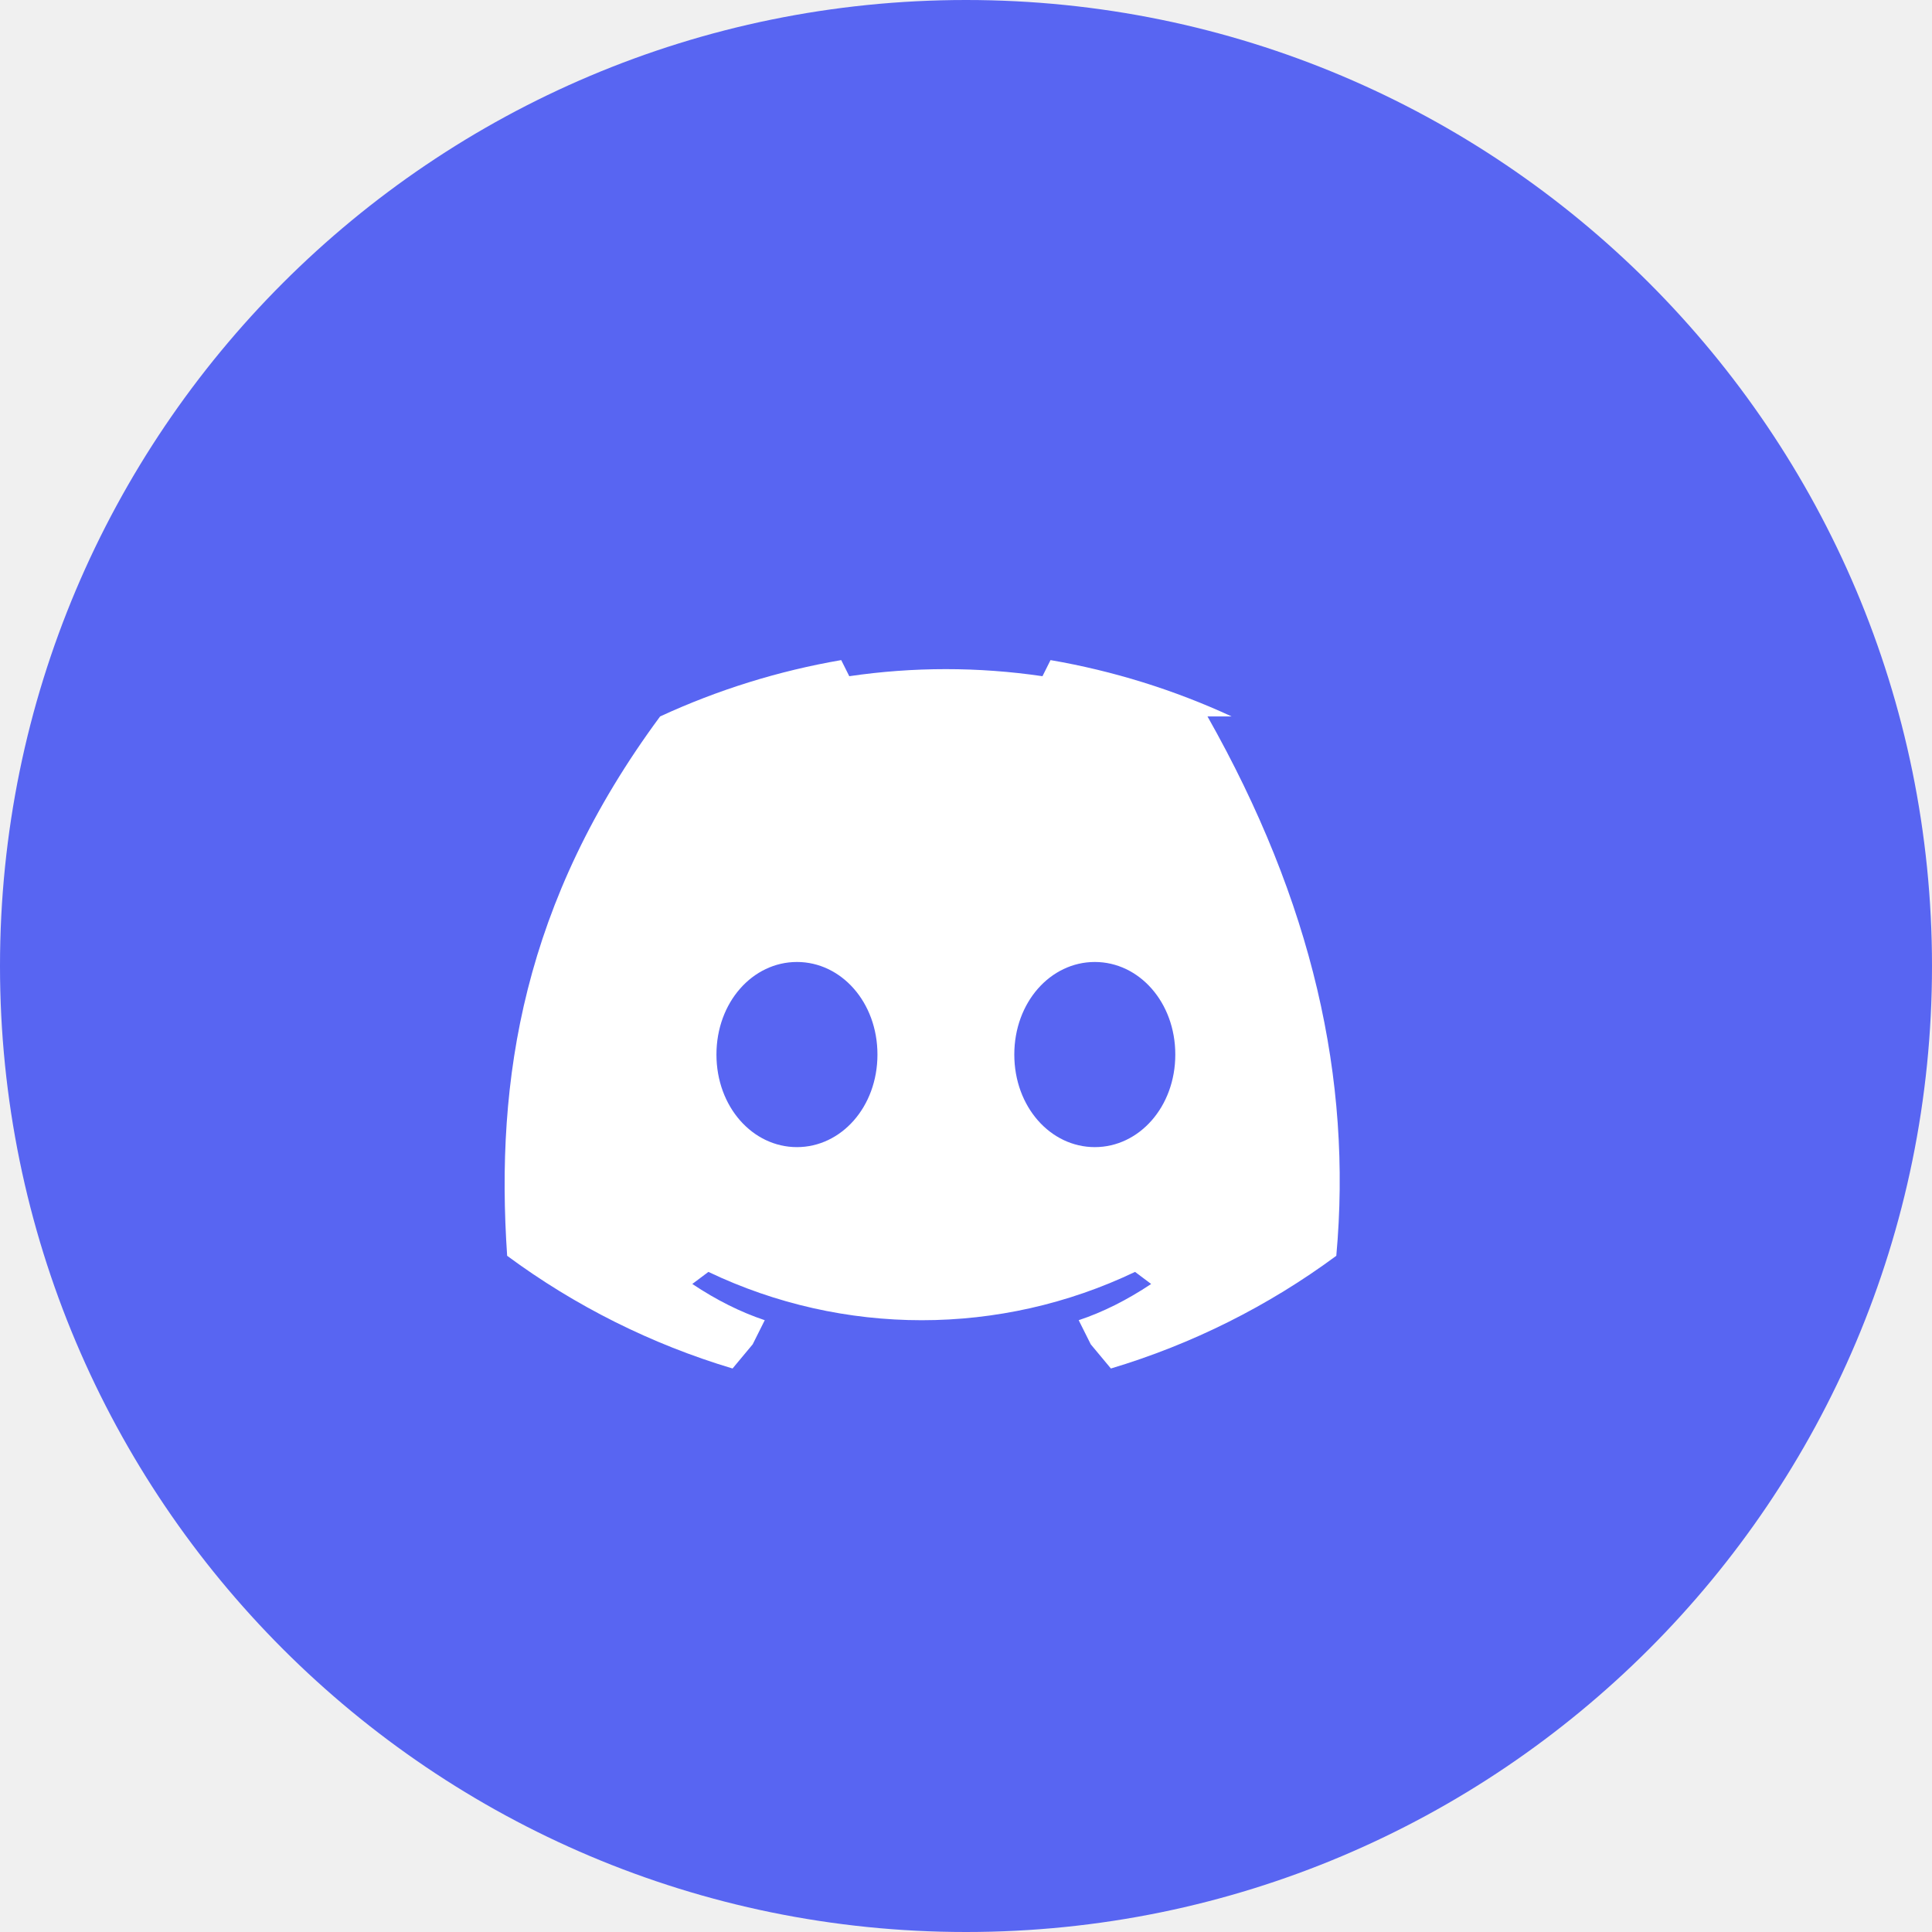
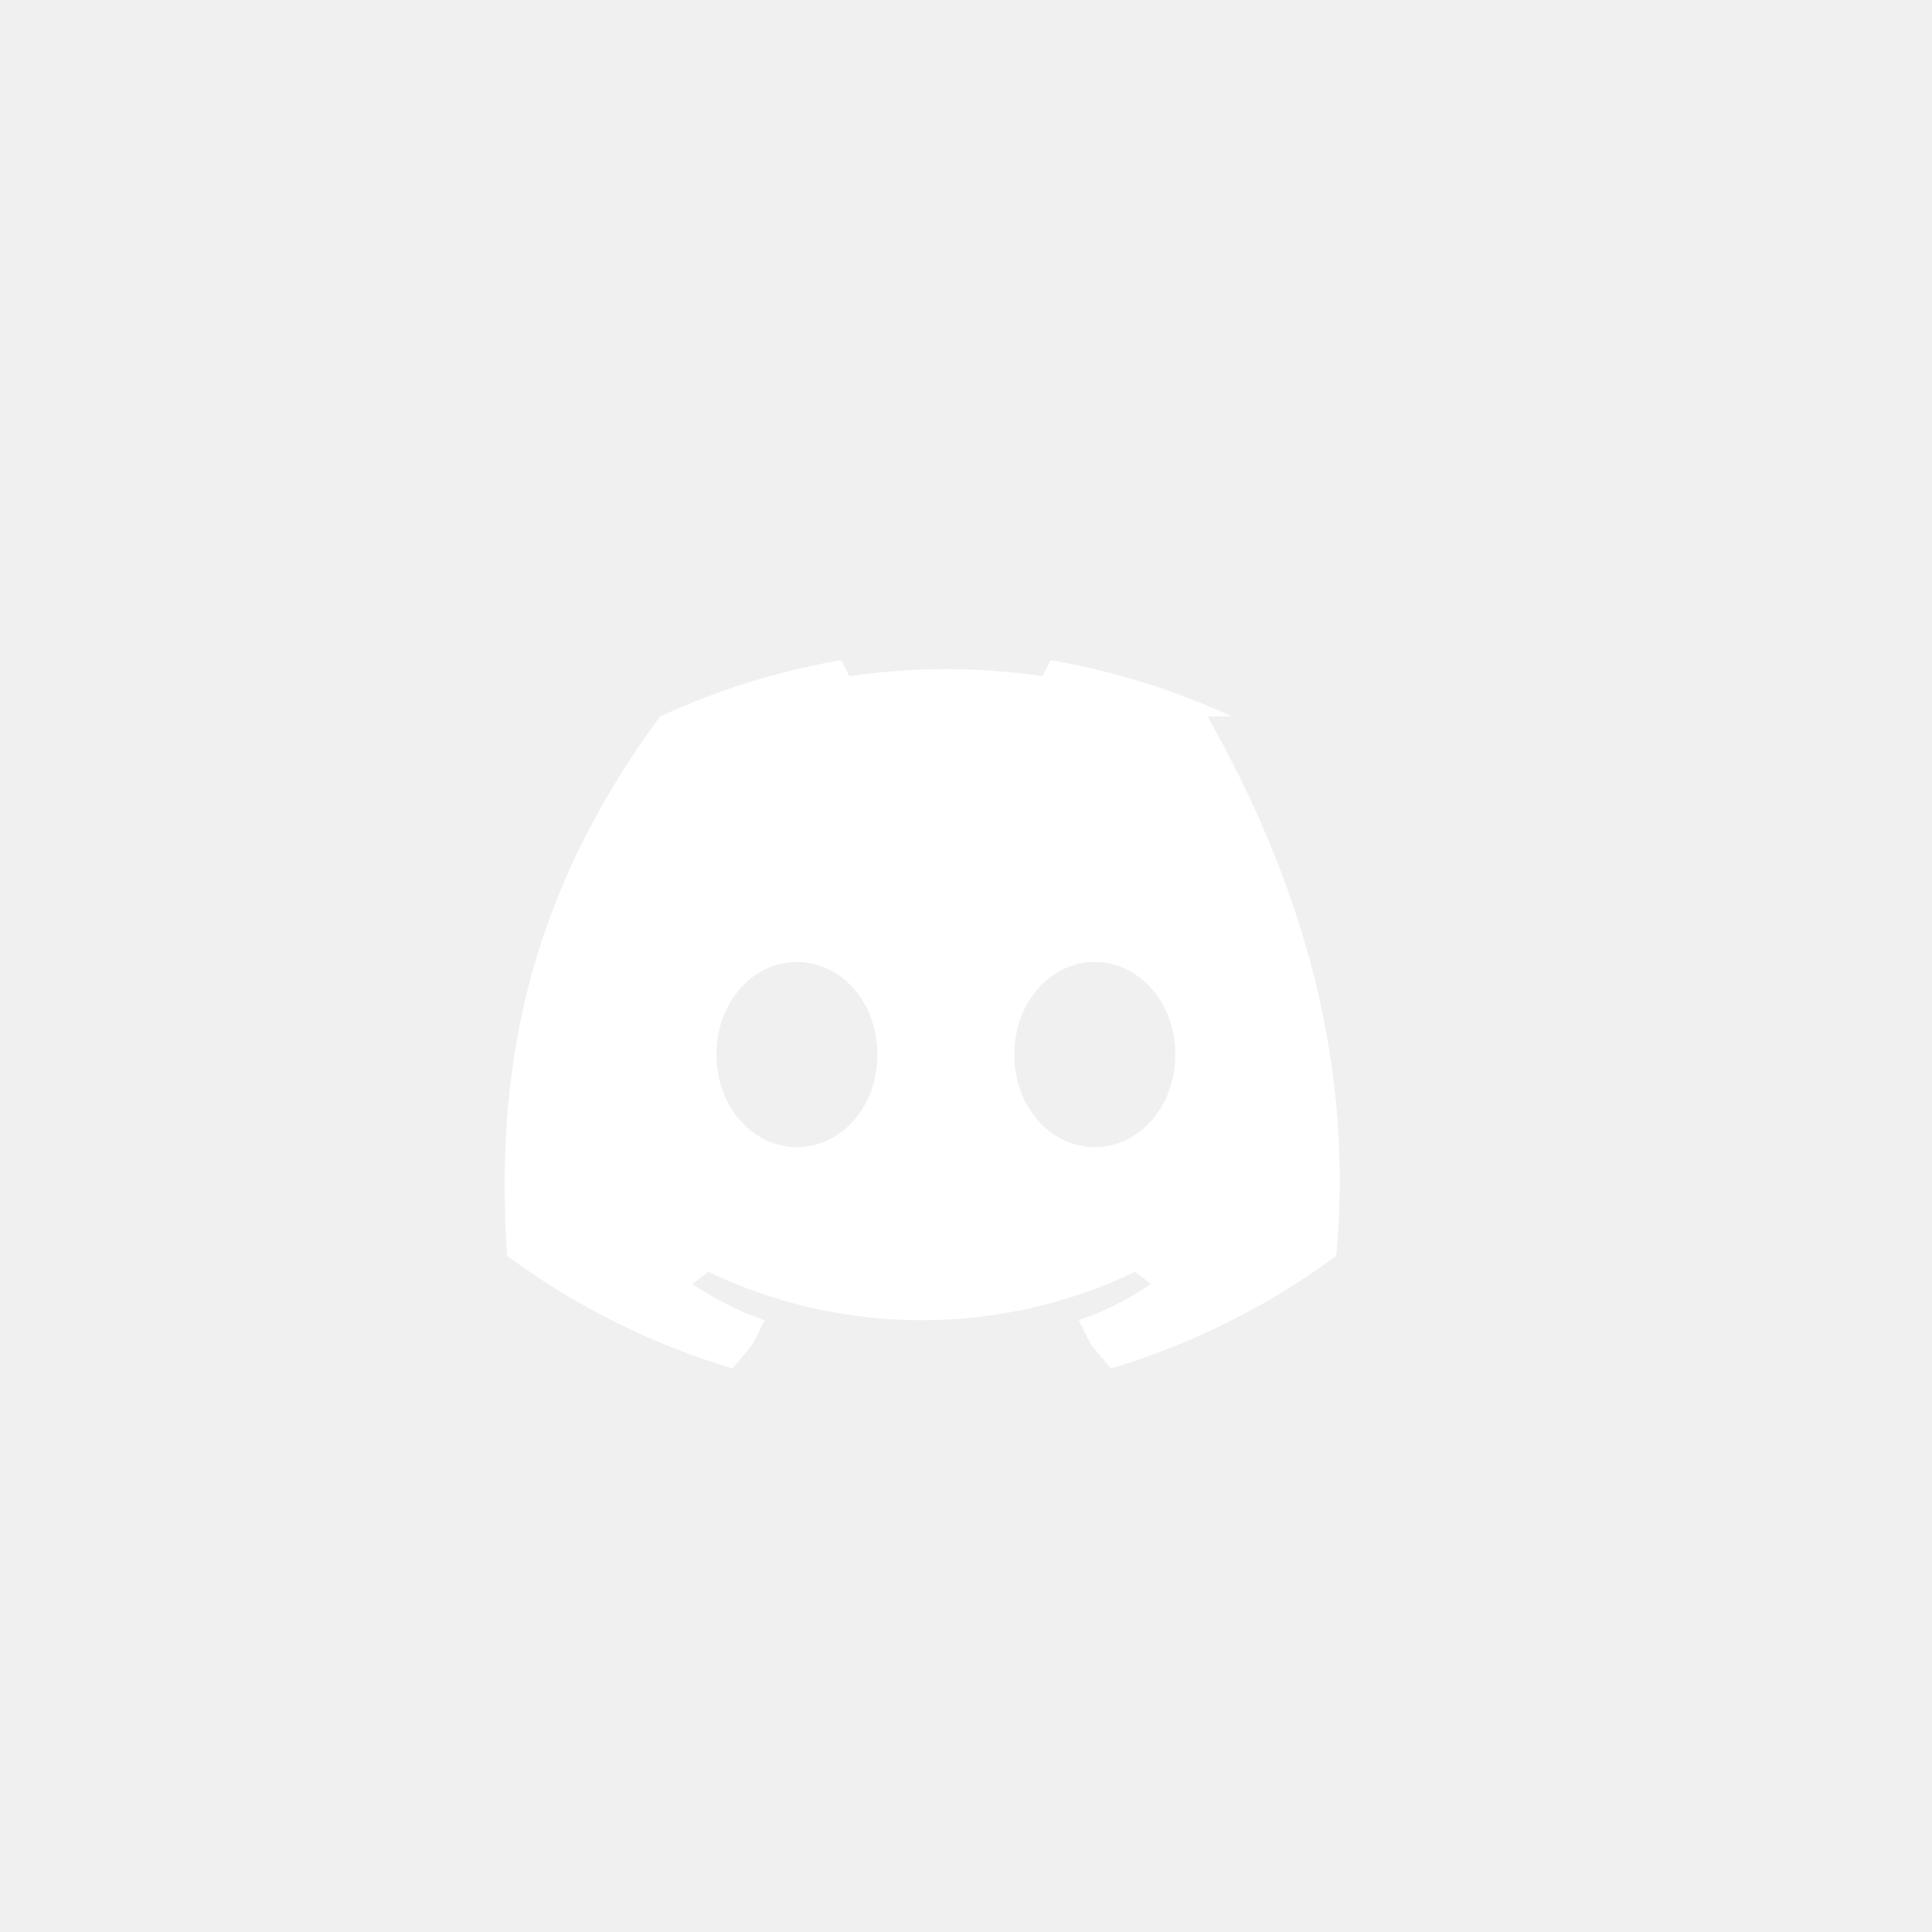
<svg xmlns="http://www.w3.org/2000/svg" viewBox="0 0 48 48">
-   <circle cx="24" cy="24" r="24" fill="#5865F2" />
  <path d="M30.6 17.8a18 18 0 0 0-4.5-1.4l-.2.4a16.5 16.5 0 0 0-4.8 0l-.2-.4a18 18 0 0 0-4.5 1.4C13 22.4 12.3 26.8 12.6 31.2a18.2 18.2 0 0 0 5.6 2.8l.5-.6.3-.6c-.6-.2-1.2-.5-1.8-.9l.4-.3a12.3 12.3 0 0 0 10.6 0l.4.3c-.6.4-1.2.7-1.8.9l.3.6.5.6a18.2 18.2 0 0 0 5.6-2.8c.4-4.4-.6-8.8-3.2-13.4zM19.8 28.5c-1.1 0-2-1-2-2.3s.9-2.3 2-2.3 2 1 2 2.3-.9 2.3-2 2.3zm7.4 0c-1.1 0-2-1-2-2.3s.9-2.3 2-2.3 2 1 2 2.3-.9 2.3-2 2.3z" fill="#fff" />
</svg>
